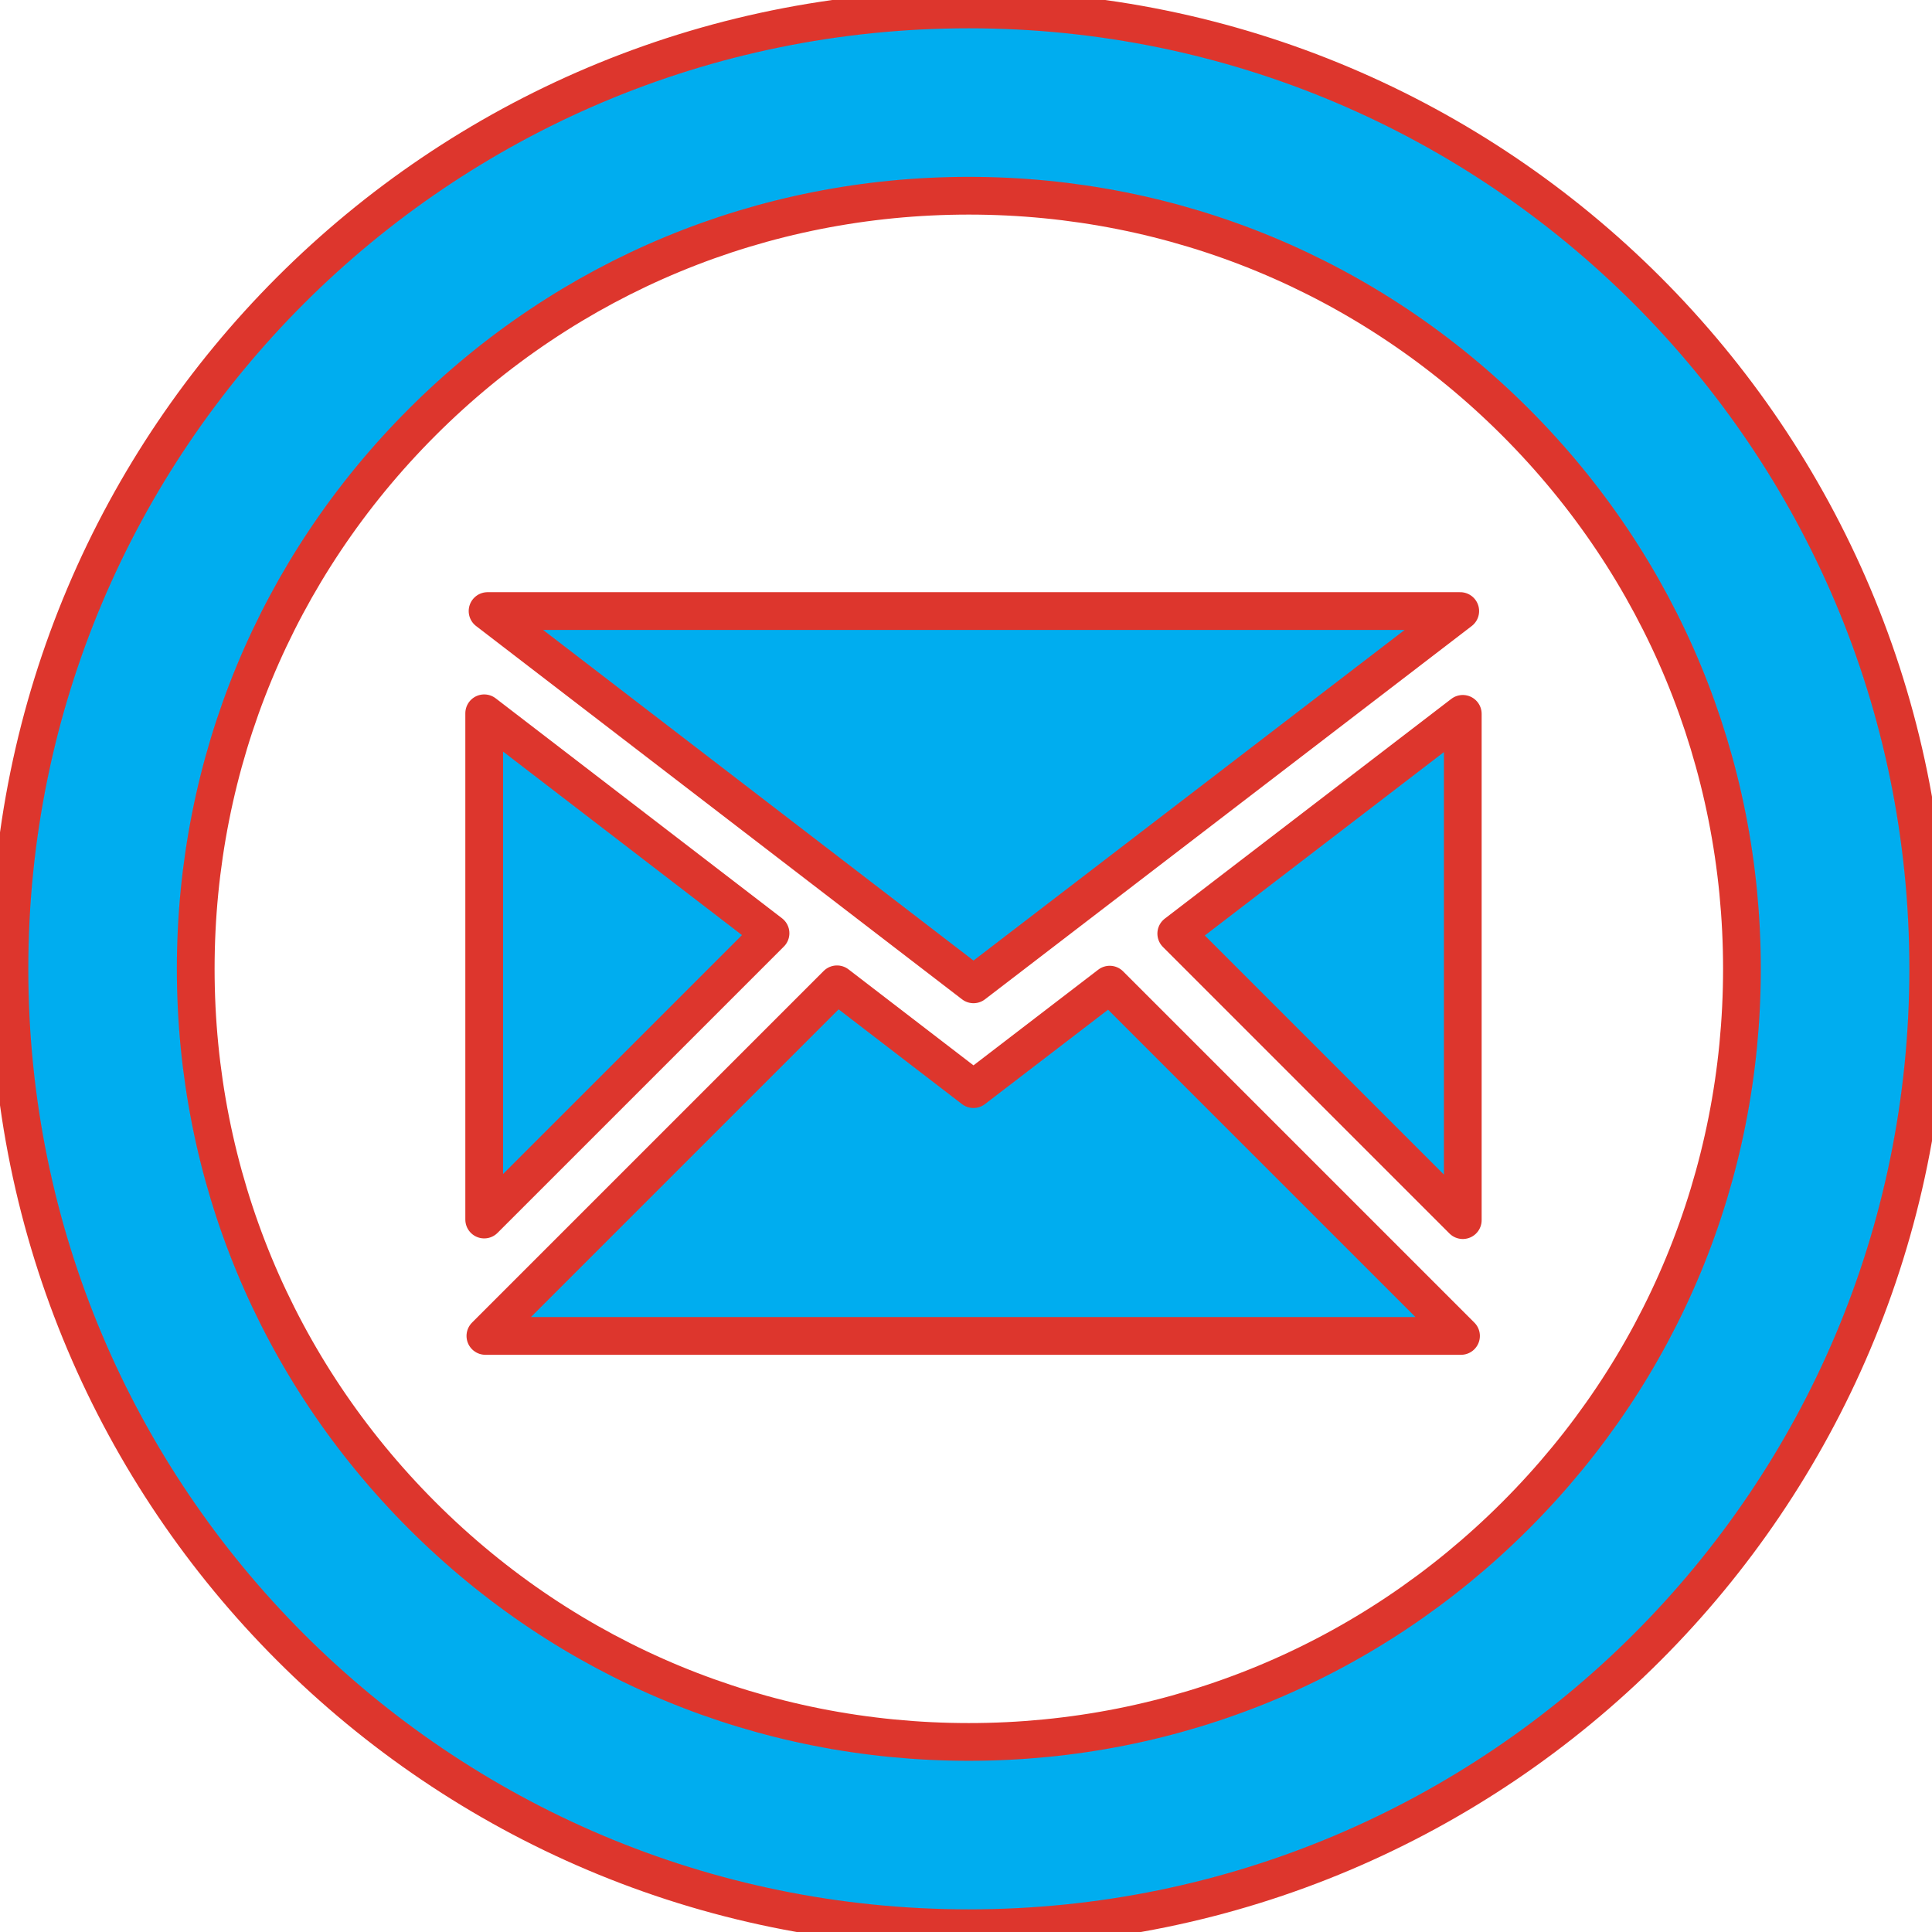
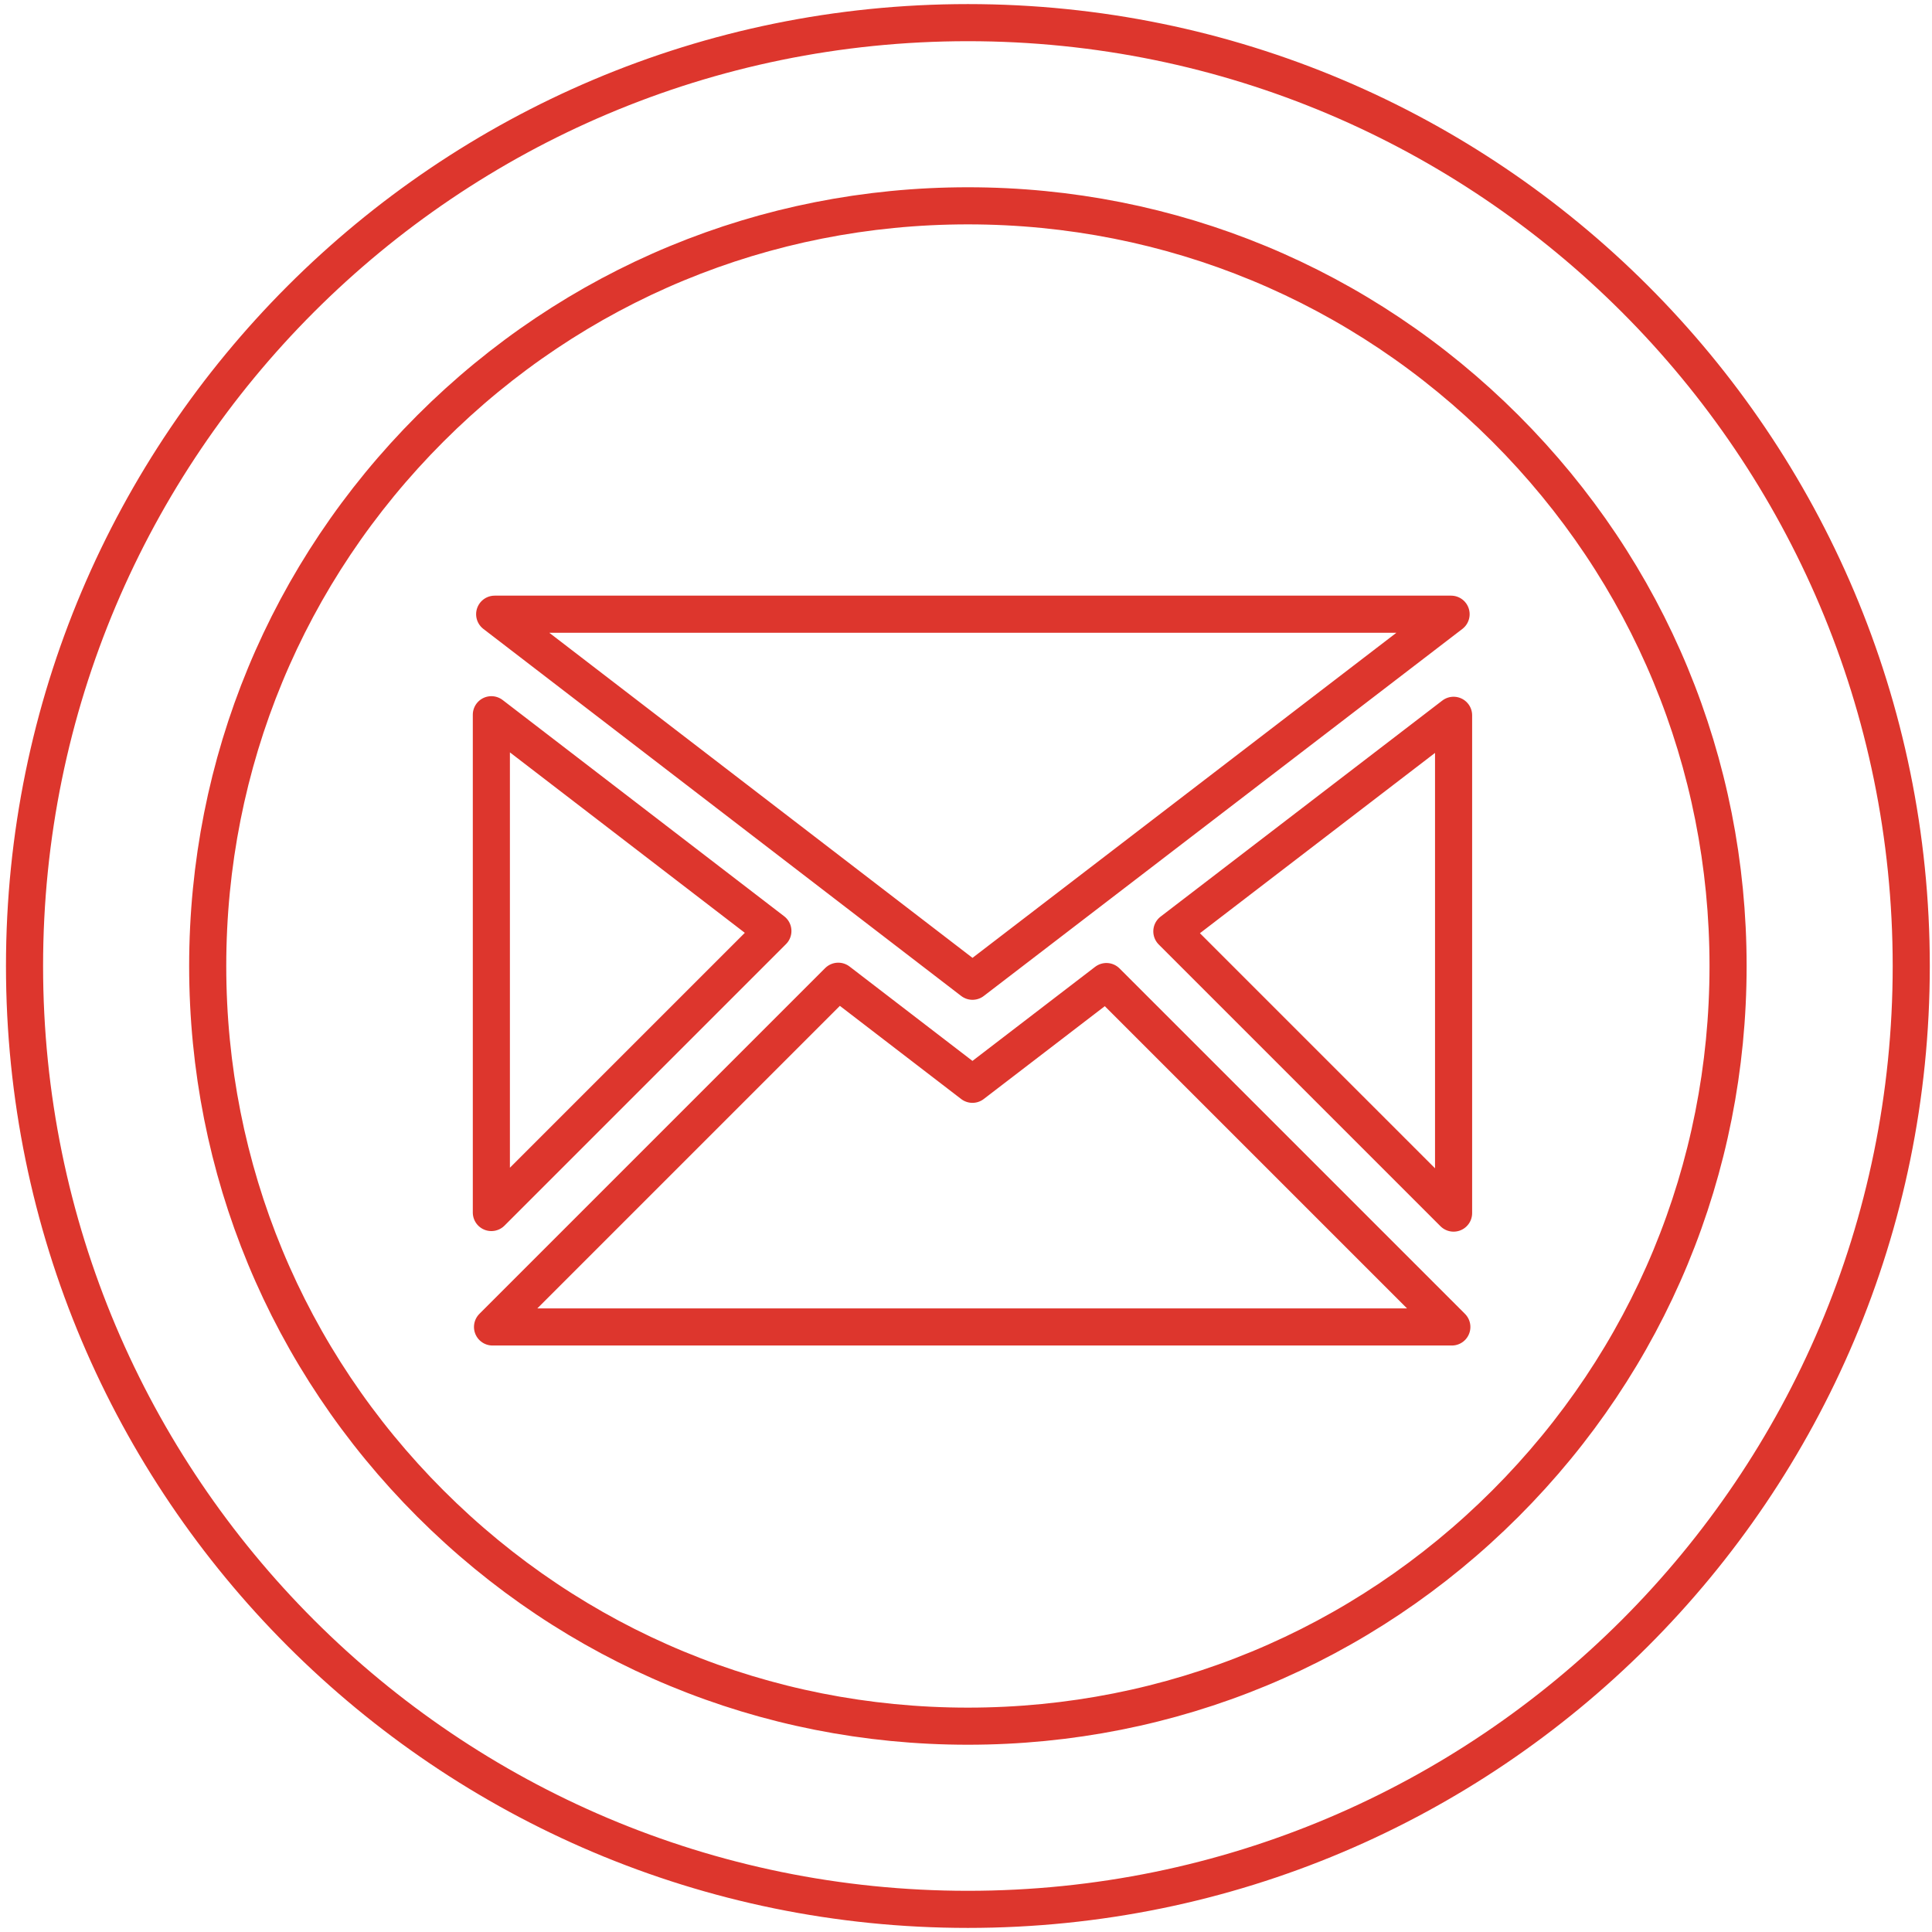
<svg xmlns="http://www.w3.org/2000/svg" version="1.1" id="Layer_1" x="0px" y="0px" width="512px" height="512px" viewBox="0 0 512 512" enable-background="new 0 0 512 512" xml:space="preserve">
-   <path id="email-10-icon" fill="#00ADEF" stroke="#DD362D" stroke-width="10" stroke-linejoin="round" stroke-miterlimit="10" d="  M256.75,51.869c54.727,0,106.174,21.312,144.873,60.008c38.698,38.697,60.008,90.146,60.008,144.873  c0,54.726-21.311,106.176-60.008,144.874c-38.699,38.695-90.146,60.007-144.873,60.007c-54.726,0-106.175-21.312-144.873-60.007  c-38.696-38.698-60.008-90.148-60.008-144.874c0-54.727,21.312-106.175,60.008-144.873C150.574,73.179,202.024,51.869,256.75,51.869   M256.75,2.5C116.331,2.5,2.5,116.331,2.5,256.75S116.331,511,256.75,511S511,397.169,511,256.75S397.169,2.5,256.75,2.5L256.75,2.5  z M204.195,247.315l-75.878-58.286v134.163L204.195,247.315z M386.979,161.935H129.21l128.781,98.926L386.979,161.935z   M294.088,260.941l-36.107,27.691l-36.167-27.779l-93.181,93.182h258.551L294.088,260.941z M311.721,247.417l75.932,75.932V189.181  L311.721,247.417z" />
+   <path id="email-10-icon" fill="none" stroke="#DD362D" stroke-width="9.833" stroke-linejoin="round" stroke-miterlimit="10" d="  M256.5,54.544c53.812,0,104.399,20.956,142.451,59.004c38.052,38.051,59.005,88.639,59.005,142.452  c0,53.811-20.954,104.401-59.005,142.452c-38.052,38.049-88.64,59.004-142.451,59.004s-104.4-20.955-142.452-59.004  C76,360.401,55.044,309.811,55.044,256c0-53.812,20.956-104.4,59.004-142.452C152.099,75.498,202.688,54.544,256.5,54.544 M256.5,6  C118.428,6,6.5,117.928,6.5,256c0,138.072,111.928,250,250,250c138.072,0,250-111.928,250-250C506.5,117.928,394.572,6,256.5,6  L256.5,6z M204.823,246.723l-74.609-57.312v131.92L204.823,246.723z M384.552,162.77h-253.46l126.629,97.272L384.552,162.77z   M293.213,260.122L257.71,287.35l-35.562-27.314l-91.624,91.623h254.229L293.213,260.122z M310.552,246.823l74.662,74.662V189.561  L310.552,246.823z" />
</svg>
